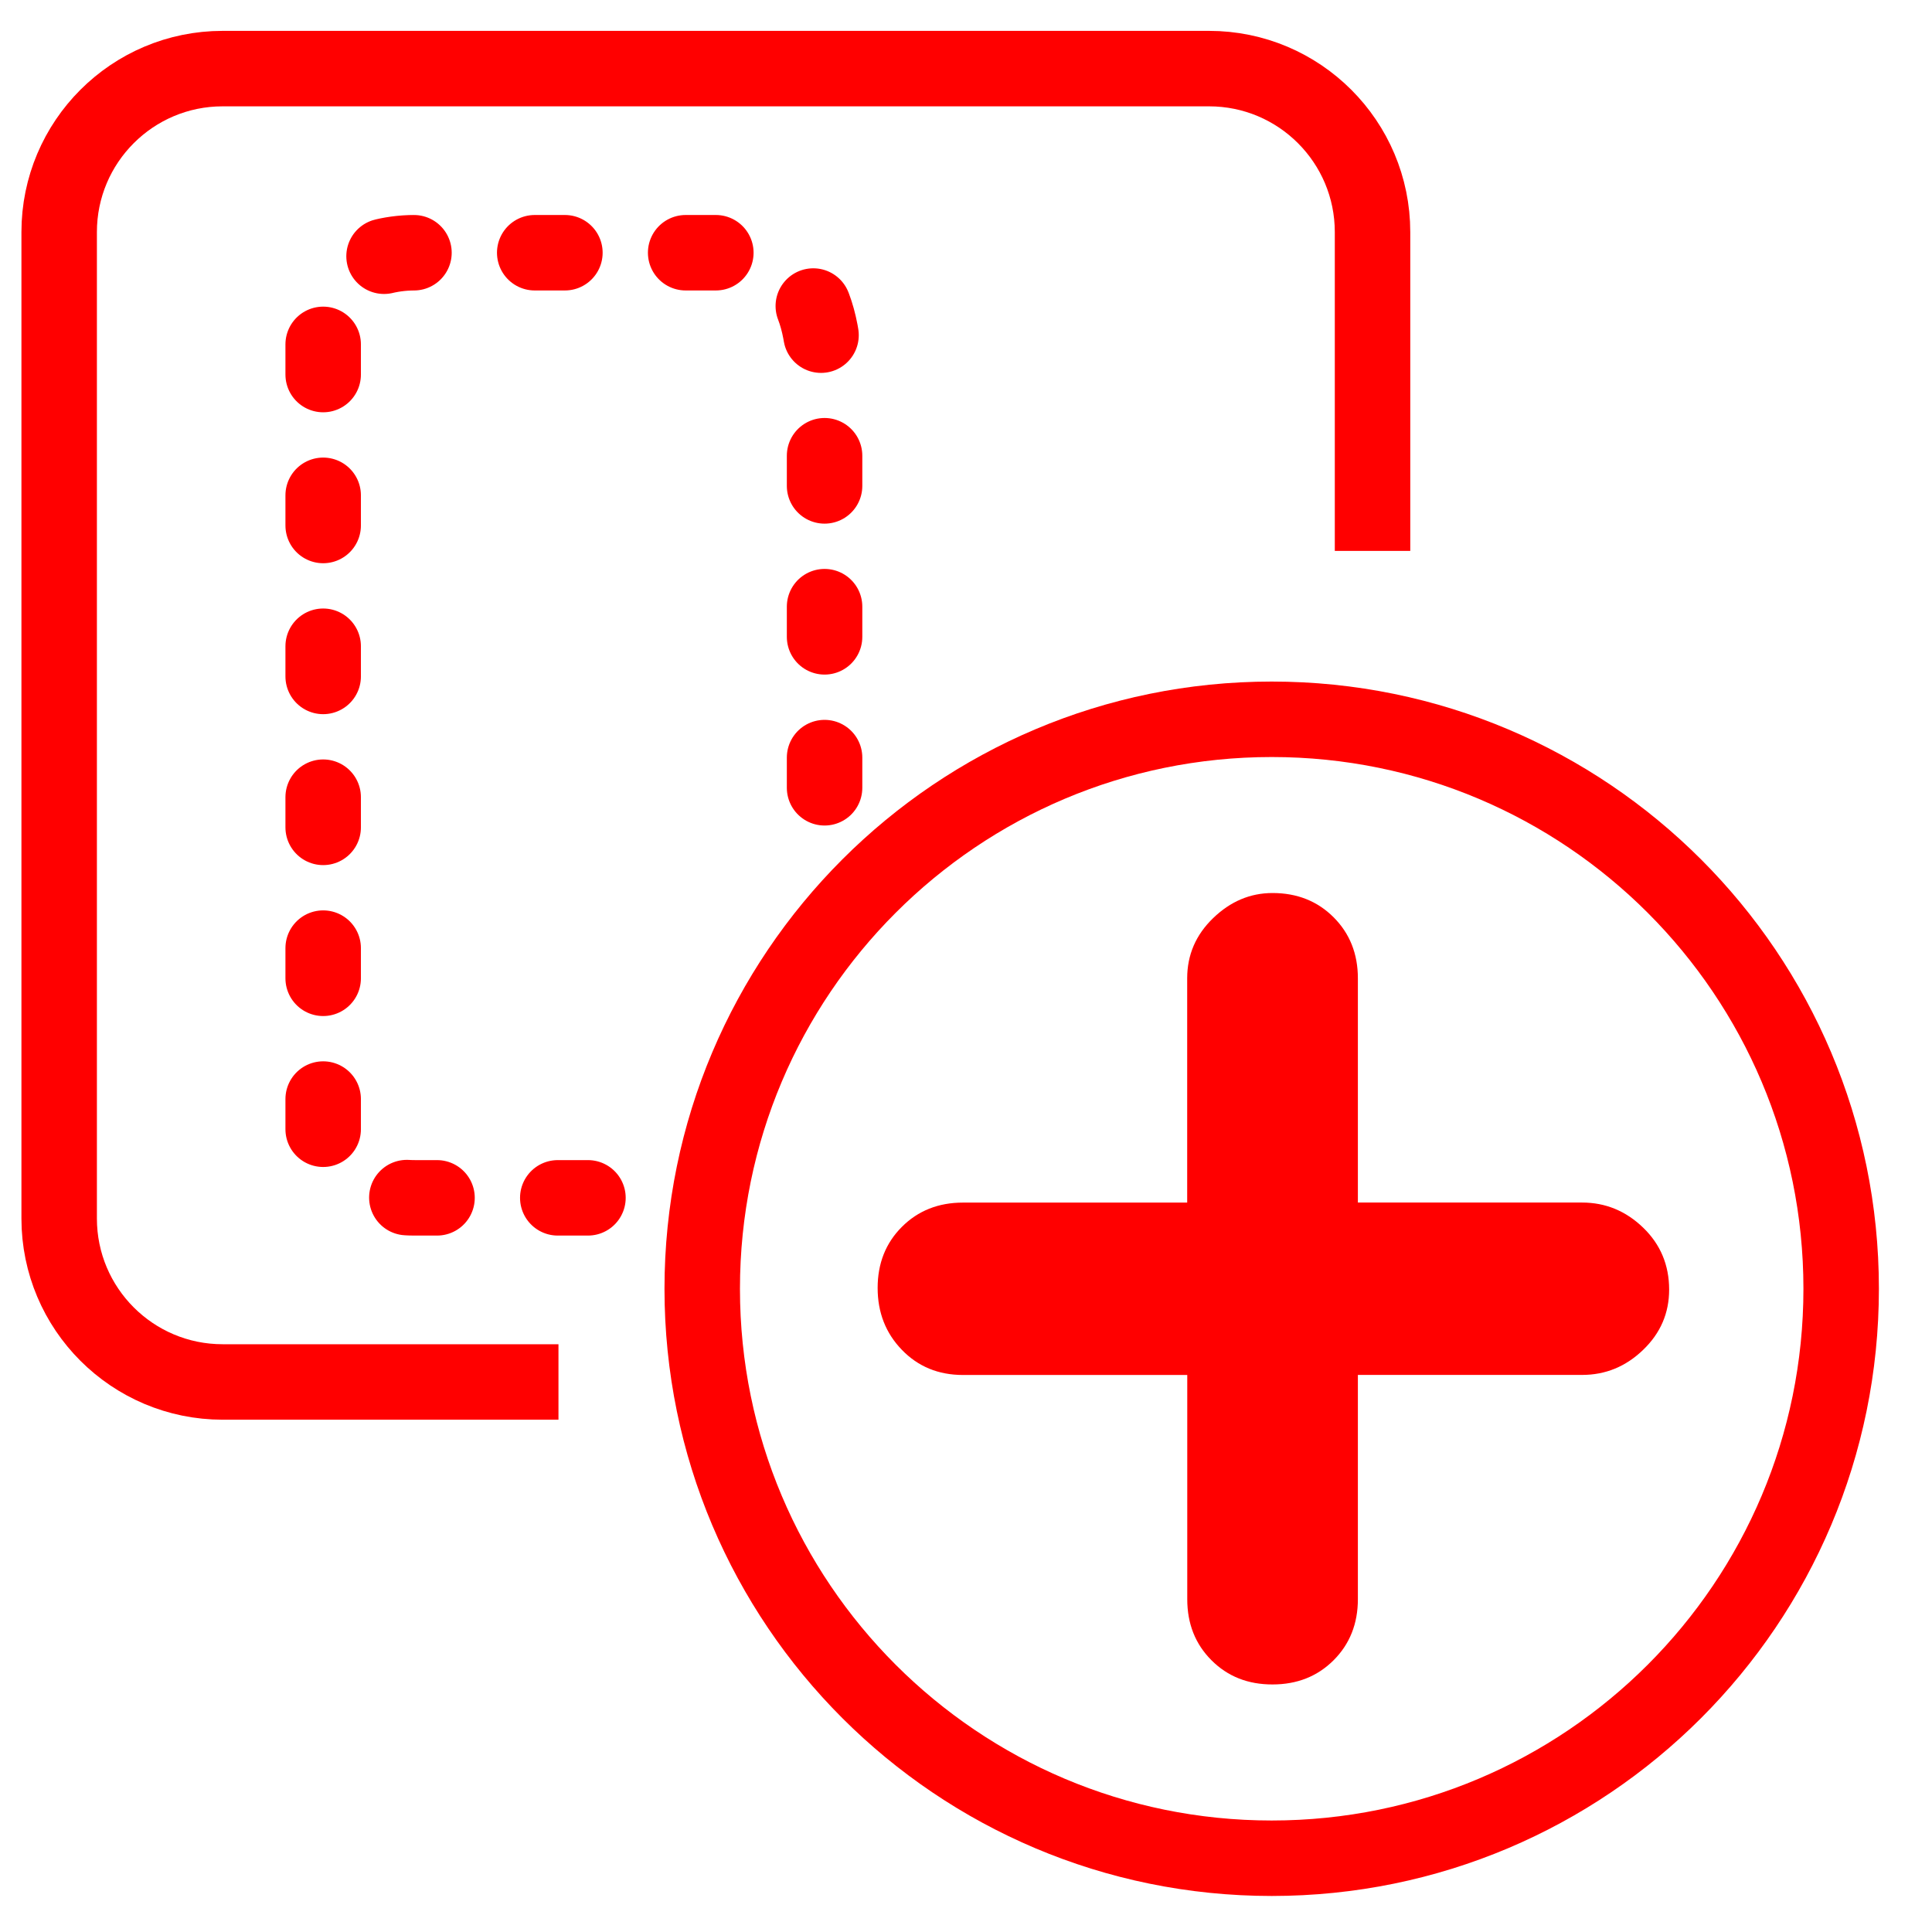
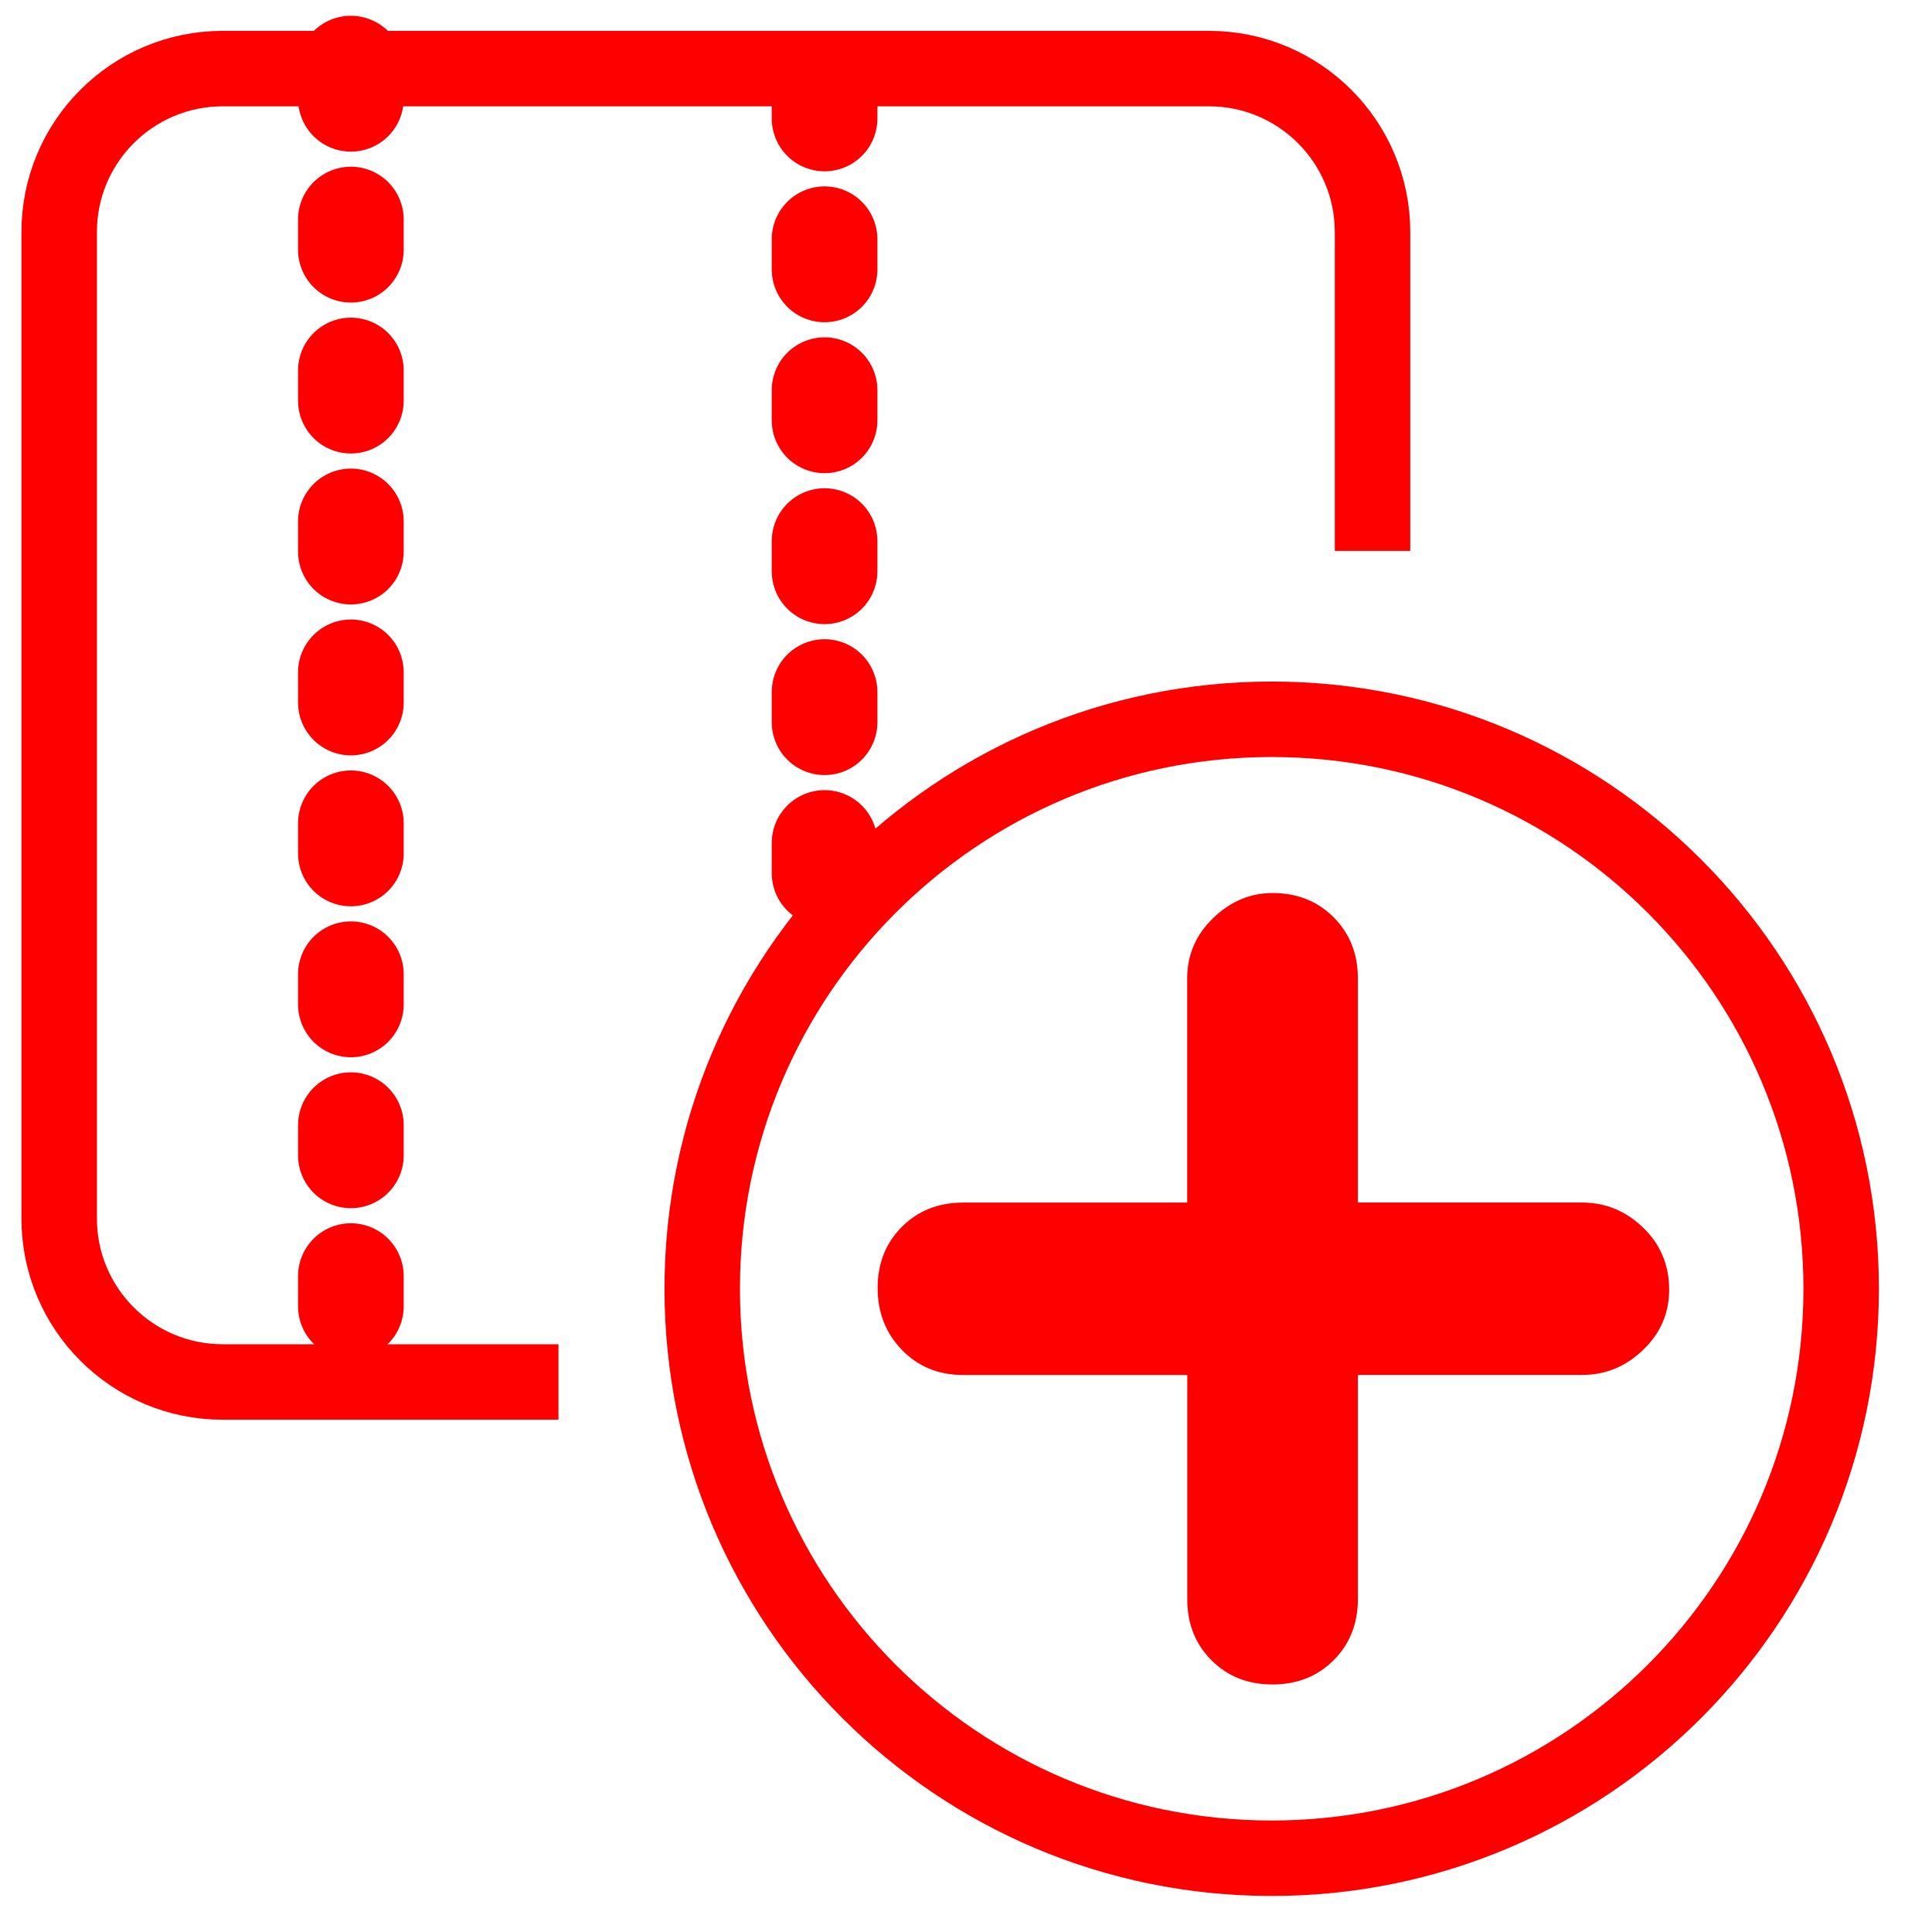
<svg xmlns="http://www.w3.org/2000/svg" version="1.1" id="Calque_1" x="0px" y="0px" width="128px" height="128px" viewBox="0 0 128 128" enable-background="new 0 0 128 128" xml:space="preserve">
  <g id="Calque_2_2_" display="none">
    <g id="Calque_2_1_" display="inline">
      <path fill="none" stroke="#FF0000" stroke-width="5" stroke-linecap="round" stroke-linejoin="round" stroke-miterlimit="10" d="    M35.238,54.231v14.414h4.476" />
      <path fill="none" stroke="#FF0000" stroke-width="5" stroke-linecap="round" stroke-linejoin="round" stroke-miterlimit="10" d="    M90.762,41.167V10.472c0-2.573-2.107-4.677-4.682-4.677H35.238v48.438h13.596" />
      <path fill="none" stroke="#FF0000" stroke-width="5" stroke-linecap="round" stroke-linejoin="round" stroke-miterlimit="10" d="    M41.131,81.764h-5.893v9.049h5.792" />
      <path fill="none" stroke="#FF0000" stroke-width="5" stroke-linecap="round" stroke-linejoin="round" stroke-miterlimit="10" d="    M35.238,5.795" />
      <path fill="none" stroke="#FF0000" stroke-width="5" stroke-linecap="round" stroke-linejoin="round" stroke-miterlimit="10" d="    M39.714,68.645" />
      <path fill="none" stroke="#FF0000" stroke-width="5" stroke-linecap="round" stroke-linejoin="round" stroke-miterlimit="10" d="    M39.714,81.764" />
      <path fill="none" stroke="#FF0000" stroke-width="5" stroke-linecap="round" stroke-linejoin="round" stroke-miterlimit="10" d="    M39.714,90.813" />
      <line fill="none" stroke="#FF0000" stroke-width="5" stroke-linecap="round" stroke-linejoin="round" stroke-miterlimit="10" x1="35.238" y1="56.783" x2="35.238" y2="5.795" />
      <path fill="none" stroke="#FF0000" stroke-width="5" stroke-linecap="round" stroke-linejoin="round" stroke-miterlimit="10" d="    M5.04,90.049c0,0.422,0.342,0.764,0.763,0.764h19.051c0.42,0,0.763-0.342,0.763-0.764V6.556c0-0.421-0.343-0.761-0.763-0.761    H5.803c-0.421,0-0.763,0.34-0.763,0.761V90.049z" />
      <circle fill="#FF0000" cx="14.756" cy="77.476" r="4.763" />
    </g>
  </g>
  <g id="svg15" display="none">
    <path id="path844" display="inline" fill="none" stroke="#FF0000" stroke-width="5" stroke-miterlimit="10" d="M112.042,121.777   c0.752-0.188,2.103-0.704,3.002-1.148c1.379-0.68,1.89-1.057,3.209-2.37c1.313-1.319,1.69-1.827,2.371-3.21   c0.444-0.898,0.961-2.25,1.149-3c0.336-1.348,0.343-2.012,0.343-47.994c0-52.565,0.137-47.7-1.414-50.914   c-0.765-1.586-1.062-1.995-2.449-3.384c-1.394-1.391-1.801-1.687-3.387-2.451C111.65,5.755,116.512,5.89,64,5.89   c-52.511,0-47.652-0.134-50.865,1.416C11.548,8.07,11.14,8.366,9.75,9.757c-1.391,1.389-1.687,1.798-2.451,3.384   c-1.549,3.214-1.415-1.646-1.415,50.865c0,52.512-0.134,47.65,1.415,50.868c0.763,1.584,1.06,1.991,2.442,3.377   c1.326,1.322,1.834,1.699,3.214,2.379c0.901,0.444,2.22,0.955,2.932,1.144c1.262,0.322,2.415,0.332,48.042,0.338   C110.046,122.121,110.698,122.115,112.042,121.777z" />
    <path id="path846" display="inline" fill="none" stroke="#FF0000" stroke-width="5" stroke-miterlimit="10" d="M41.958,92.074   c0.467-0.229,0.876-0.605,1.123-1.049l0.389-0.691V54.149V17.96l-0.4-0.588c-0.219-0.323-0.626-0.755-0.902-0.96   c-0.495-0.368-0.648-0.374-12.094-0.421l-11.592-0.048l-0.801,0.404c-0.586,0.296-0.908,0.617-1.201,1.198l-0.4,0.794l0.004,35.844   c0.003,34.574,0.016,35.872,0.335,36.576c0.304,0.671,0.96,1.296,1.617,1.546c0.147,0.053,5.424,0.104,11.727,0.11   C40.875,92.432,41.246,92.42,41.958,92.074z" />
-     <path id="path846_1_" display="inline" fill="none" stroke="#FF0000" stroke-width="5" stroke-miterlimit="10" d="M74.559,112.367   c0.467-0.077,0.875-0.204,1.123-0.354l0.389-0.233V99.586V87.389l-0.398-0.197c-0.219-0.107-0.625-0.254-0.9-0.322   c-0.494-0.123-0.647-0.125-12.095-0.143l-11.592-0.018l-0.801,0.137c-0.586,0.1-0.908,0.209-1.201,0.404l-0.4,0.268l0.004,12.08   c0.003,11.651,0.016,12.09,0.335,12.326c0.304,0.227,0.96,0.438,1.617,0.521c0.147,0.019,5.424,0.035,11.727,0.037   C73.475,112.486,73.846,112.482,74.559,112.367z" />
-     <path id="path848" display="inline" fill="none" stroke="#FF0000" stroke-width="5" stroke-miterlimit="10" d="M108.916,56.576   c0.271-0.205,0.686-0.637,0.898-0.96l0.399-0.589V36.493V17.959l-0.399-0.588c-0.217-0.323-0.627-0.755-0.898-0.96   c-0.498-0.368-0.646-0.374-12.094-0.421l-11.594-0.048l-0.804,0.404c-0.584,0.296-0.907,0.617-1.198,1.198l-0.398,0.794v18.154   v18.155l0.398,0.794c0.293,0.581,0.614,0.901,1.198,1.196l0.804,0.403l11.594-0.047C108.27,56.947,108.418,56.943,108.916,56.576z" />
+     <path id="path846_1_" display="inline" fill="none" stroke="#FF0000" stroke-width="5" stroke-miterlimit="10" d="M74.559,112.367   c0.467-0.077,0.875-0.204,1.123-0.354l0.389-0.233V99.586V87.389l-0.397-0.197c-0.219-0.106-0.625-0.254-0.899-0.321   c-0.494-0.123-0.647-0.125-12.095-0.144l-11.592-0.018l-0.801,0.137c-0.586,0.1-0.908,0.209-1.201,0.404l-0.4,0.268l0.004,12.08   c0.003,11.651,0.016,12.09,0.335,12.326c0.304,0.227,0.96,0.438,1.617,0.521c0.147,0.019,5.424,0.035,11.727,0.037   C73.475,112.486,73.846,112.482,74.559,112.367z" />
+     <path id="path848" display="inline" fill="none" stroke="#FF0000" stroke-width="5" stroke-miterlimit="10" d="M108.916,56.576   c0.271-0.205,0.686-0.637,0.898-0.96l0.398-0.589V36.493V17.959l-0.398-0.588c-0.217-0.323-0.627-0.755-0.898-0.96   c-0.498-0.368-0.646-0.374-12.094-0.421l-11.594-0.048l-0.805,0.404c-0.584,0.296-0.906,0.617-1.197,1.198l-0.398,0.794v18.154   v18.155l0.398,0.794c0.293,0.581,0.613,0.901,1.197,1.196l0.805,0.403l11.594-0.047C108.27,56.947,108.418,56.943,108.916,56.576z" />
  </g>
  <path fill="none" stroke="#FF0000" stroke-width="5" stroke-miterlimit="10" d="M37,91.559H14.752  c-5.981,0-10.832-4.85-10.832-10.832v-65.35c0-5.981,4.85-10.832,10.832-10.832h65.35c5.982,0,10.832,4.85,10.832,10.832V36.5" />
-   <path fill="none" stroke="#FF0000" stroke-width="5" stroke-linecap="round" stroke-linejoin="round" stroke-miterlimit="10" stroke-dasharray="2,8" d="  M38.954,79.36H27.475c-3.349,0-6.064-1.809-6.064-4.036V20.781c0-2.229,2.715-4.037,6.064-4.037h21.091  c3.348,0,6.064,1.808,6.064,8.512v27.811" />
  <g id="Calque_3">
    <g id="svg15_1_">
      <g>
-         <path fill="#FF0000" d="M80.264,109.997c-1.072-1.071-1.605-2.42-1.605-4.047V91.096H63.8c-1.627,0-2.977-0.556-4.047-1.664     c-1.072-1.105-1.607-2.476-1.607-4.103c0-1.625,0.535-2.976,1.607-4.047c1.07-1.07,2.42-1.607,4.047-1.607h14.854V64.818     c0-1.551,0.57-2.881,1.719-3.99c1.146-1.108,2.457-1.663,3.938-1.663c1.623,0,2.975,0.537,4.045,1.608     c1.07,1.072,1.607,2.421,1.607,4.045v14.854h14.854c1.555,0,2.9,0.557,4.047,1.664c1.146,1.105,1.721,2.479,1.721,4.104     c0,1.553-0.57,2.884-1.721,3.99c-1.146,1.107-2.492,1.662-4.047,1.662H89.963v14.855c0,1.627-0.537,2.976-1.607,4.047     c-1.07,1.07-2.422,1.605-4.045,1.605C82.684,111.604,81.332,111.068,80.264,109.997z" />
+         <path fill="#FF0000" d="M80.264,109.997c-1.072-1.071-1.604-2.42-1.604-4.047V91.096H63.8c-1.627,0-2.977-0.556-4.047-1.664     c-1.072-1.104-1.607-2.476-1.607-4.103c0-1.625,0.535-2.976,1.607-4.047c1.07-1.07,2.42-1.607,4.047-1.607h14.854V64.818     c0-1.551,0.57-2.881,1.719-3.99c1.146-1.108,2.457-1.663,3.938-1.663c1.623,0,2.976,0.537,4.045,1.608     c1.07,1.072,1.607,2.421,1.607,4.045v14.854h14.854c1.556,0,2.9,0.557,4.047,1.664c1.146,1.105,1.722,2.479,1.722,4.104     c0,1.554-0.569,2.885-1.722,3.99c-1.146,1.107-2.491,1.662-4.047,1.662H89.963v14.855c0,1.627-0.537,2.976-1.607,4.047     c-1.069,1.07-2.422,1.605-4.045,1.605C82.684,111.604,81.332,111.068,80.264,109.997z" />
      </g>
      <circle fill="none" stroke="#FF0000" stroke-width="5" stroke-miterlimit="10" cx="84.253" cy="85.384" r="37.729" />
      <g id="Calque_1_2_" display="none">
		</g>
    </g>
  </g>
+   <line fill="none" stroke="#FF0000" stroke-width="7" stroke-linecap="round" stroke-linejoin="round" stroke-miterlimit="10" stroke-dasharray="2,8" x1="23.246" y1="4.545" x2="23.246" y2="91.559" />
+   <line fill="none" stroke="#FF0000" stroke-width="7" stroke-linecap="round" stroke-linejoin="round" stroke-miterlimit="10" stroke-dasharray="2,8" x1="54.63" y1="5.849" x2="54.63" y2="60.357" />
</svg>
